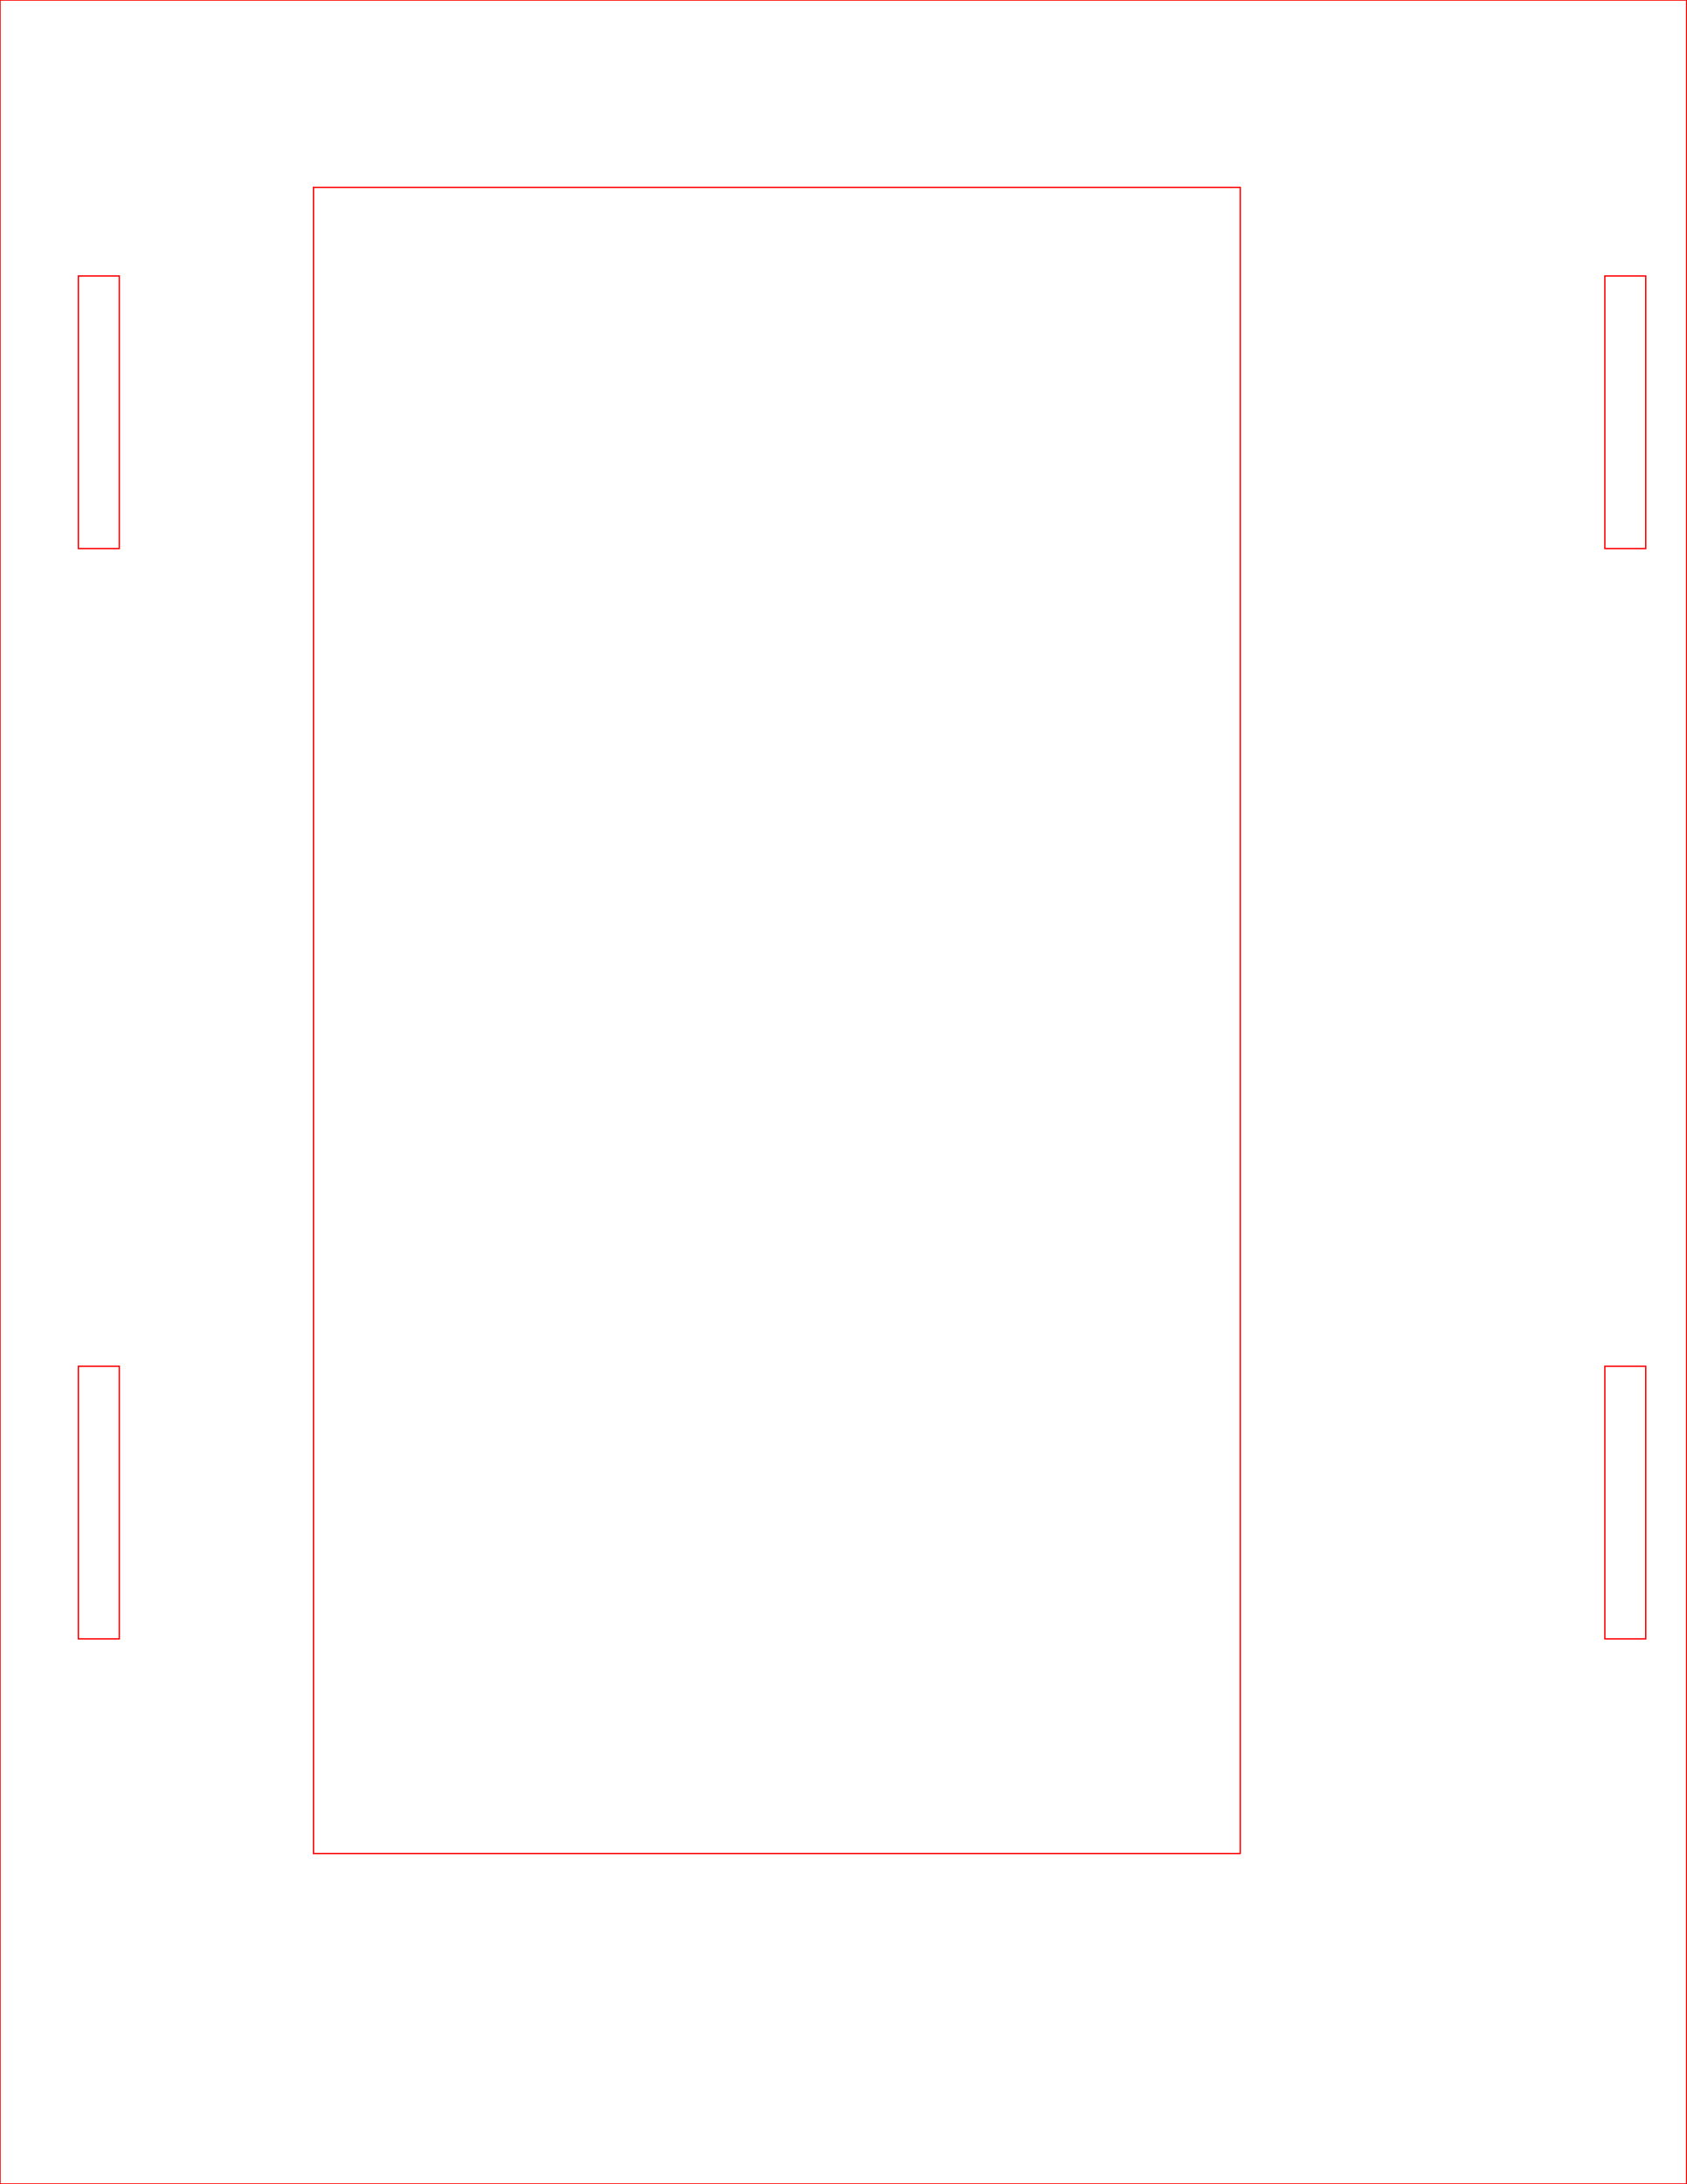
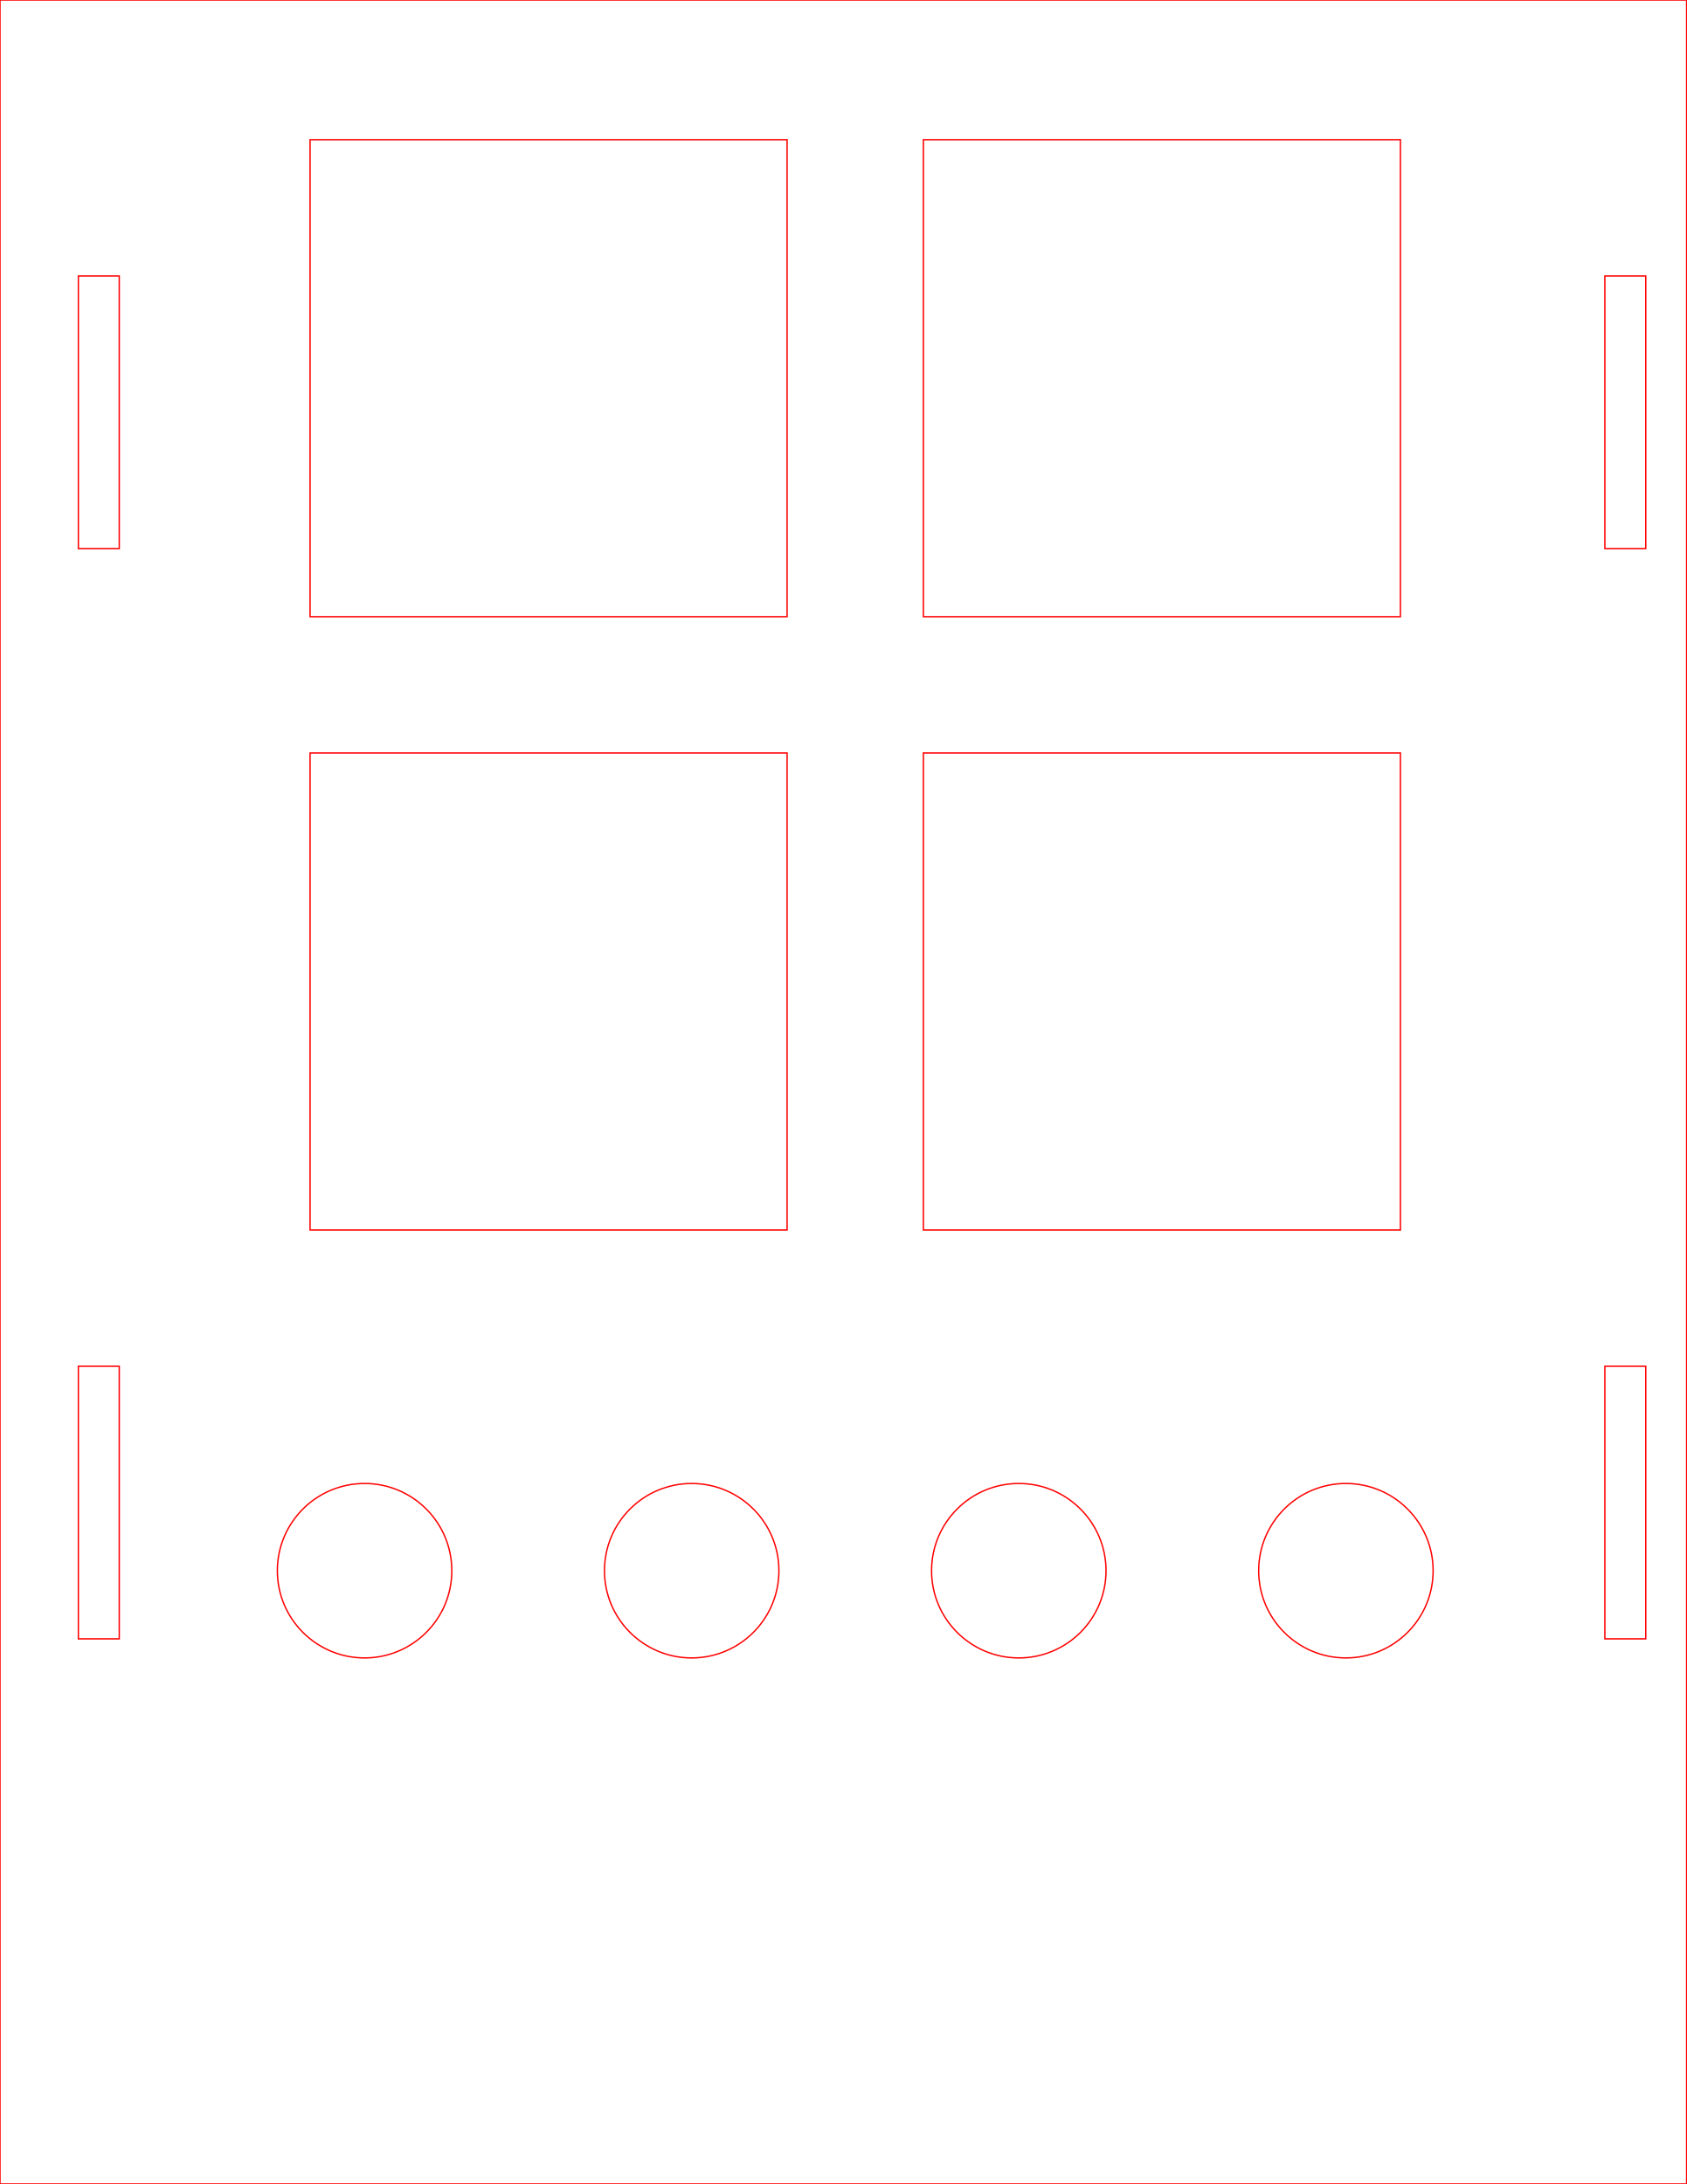
<svg xmlns="http://www.w3.org/2000/svg" width="123.750mm" height="160.250mm" viewBox="0 0 123.750 160.250">
  <polygon points="0.00,160.25 123.75,160.25 123.75,0.00 0.00,0.00" fill="none" stroke="#ff0000" stroke-width="0.1" />
  <polygon points="5.75,120.25 8.75,120.25 8.75,100.25 5.75,100.25" fill="none" stroke="#ff0000" stroke-width="0.1" />
  <polygon points="5.75,40.25 8.75,40.25 8.75,20.25 5.75,20.25" fill="none" stroke="#ff0000" stroke-width="0.1" />
  <polygon points="117.75,120.25 120.75,120.25 120.75,100.25 117.75,100.25" fill="none" stroke="#ff0000" stroke-width="0.1" />
  <polygon points="117.75,40.25 120.75,40.25 120.75,20.25 117.75,20.25" fill="none" stroke="#ff0000" stroke-width="0.1" />
-   <polygon points="23.00,136.00 91.00,136.00 91.00,13.75 23.00,13.75" fill="none" stroke="#ff0000" stroke-width="0.1" />
+   <polygon points="22.75,45.25 57.75,45.25 57.75,10.25 22.75,10.25" fill="none" stroke="#ff0000" stroke-width="0.1" />
+   <polygon points="67.75,45.25 102.75,45.25 102.75,10.25 67.75,10.25" fill="none" stroke="#ff0000" stroke-width="0.1" />
+   <polygon points="22.75,90.25 57.75,90.25 57.75,55.25 22.75,55.25" fill="none" stroke="#ff0000" stroke-width="0.1" />
+   <polygon points="67.75,90.25 102.75,90.25 102.75,55.25 67.75,55.25" fill="none" stroke="#ff0000" stroke-width="0.1" />
+   <circle cx="26.75" cy="115.25" r="6.40" fill="none" stroke="#ff0000" stroke-width="0.1" />
+   <circle cx="50.75" cy="115.25" r="6.40" fill="none" stroke="#ff0000" stroke-width="0.1" />
+   <circle cx="74.75" cy="115.25" r="6.40" fill="none" stroke="#ff0000" stroke-width="0.1" />
+   <circle cx="98.75" cy="115.25" r="6.40" fill="none" stroke="#ff0000" stroke-width="0.1" />
</svg>
